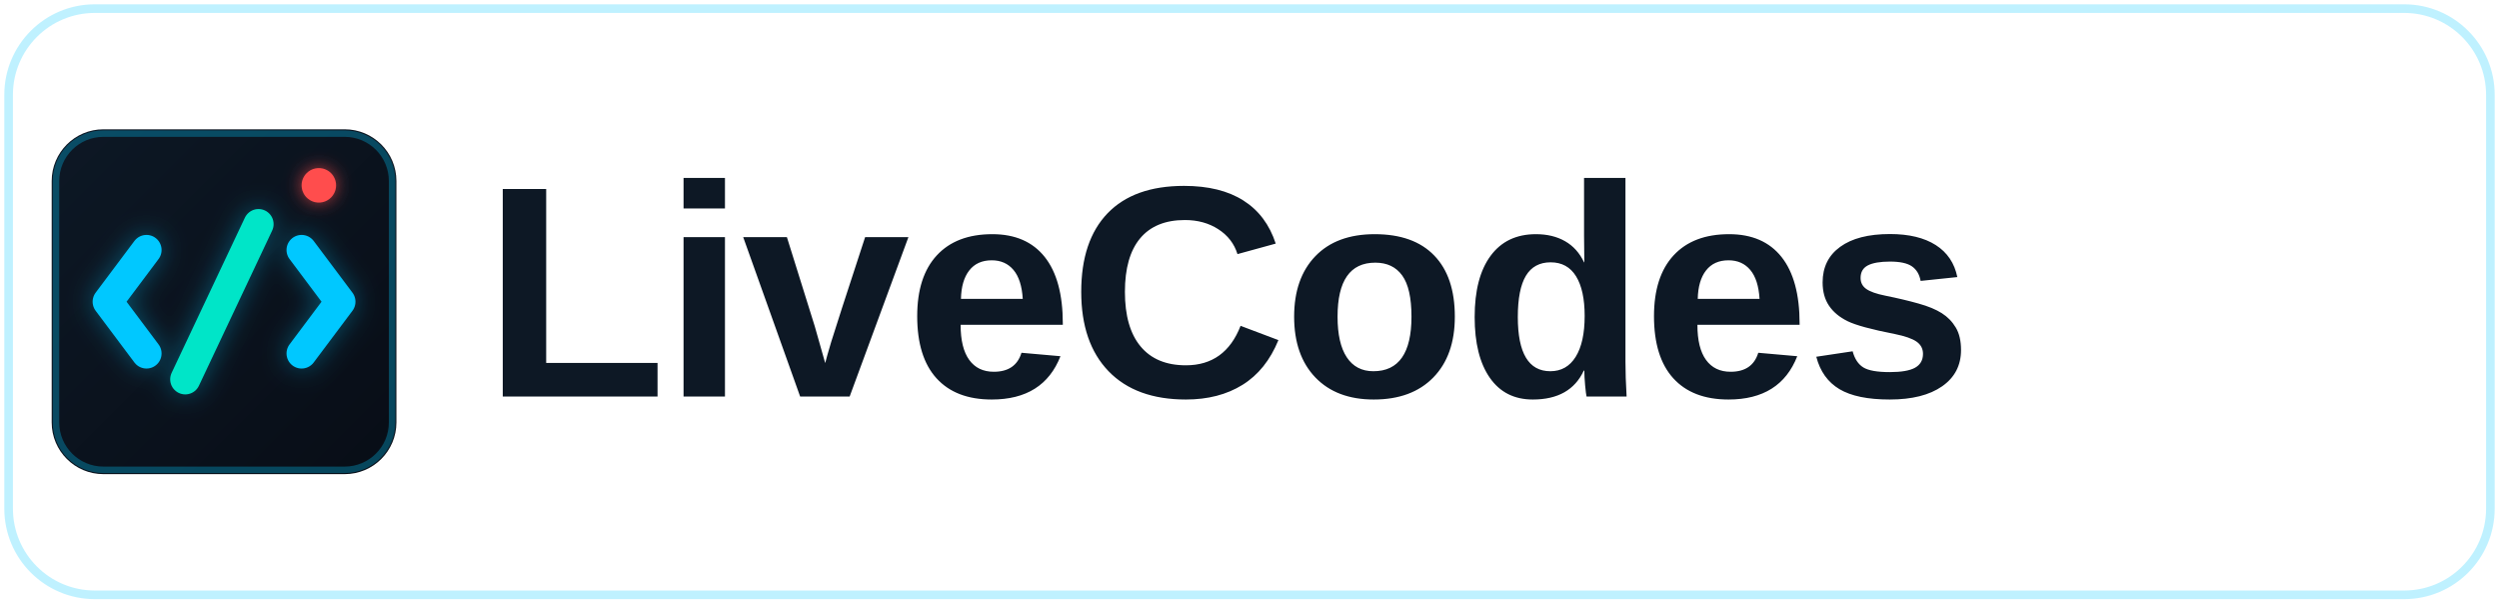
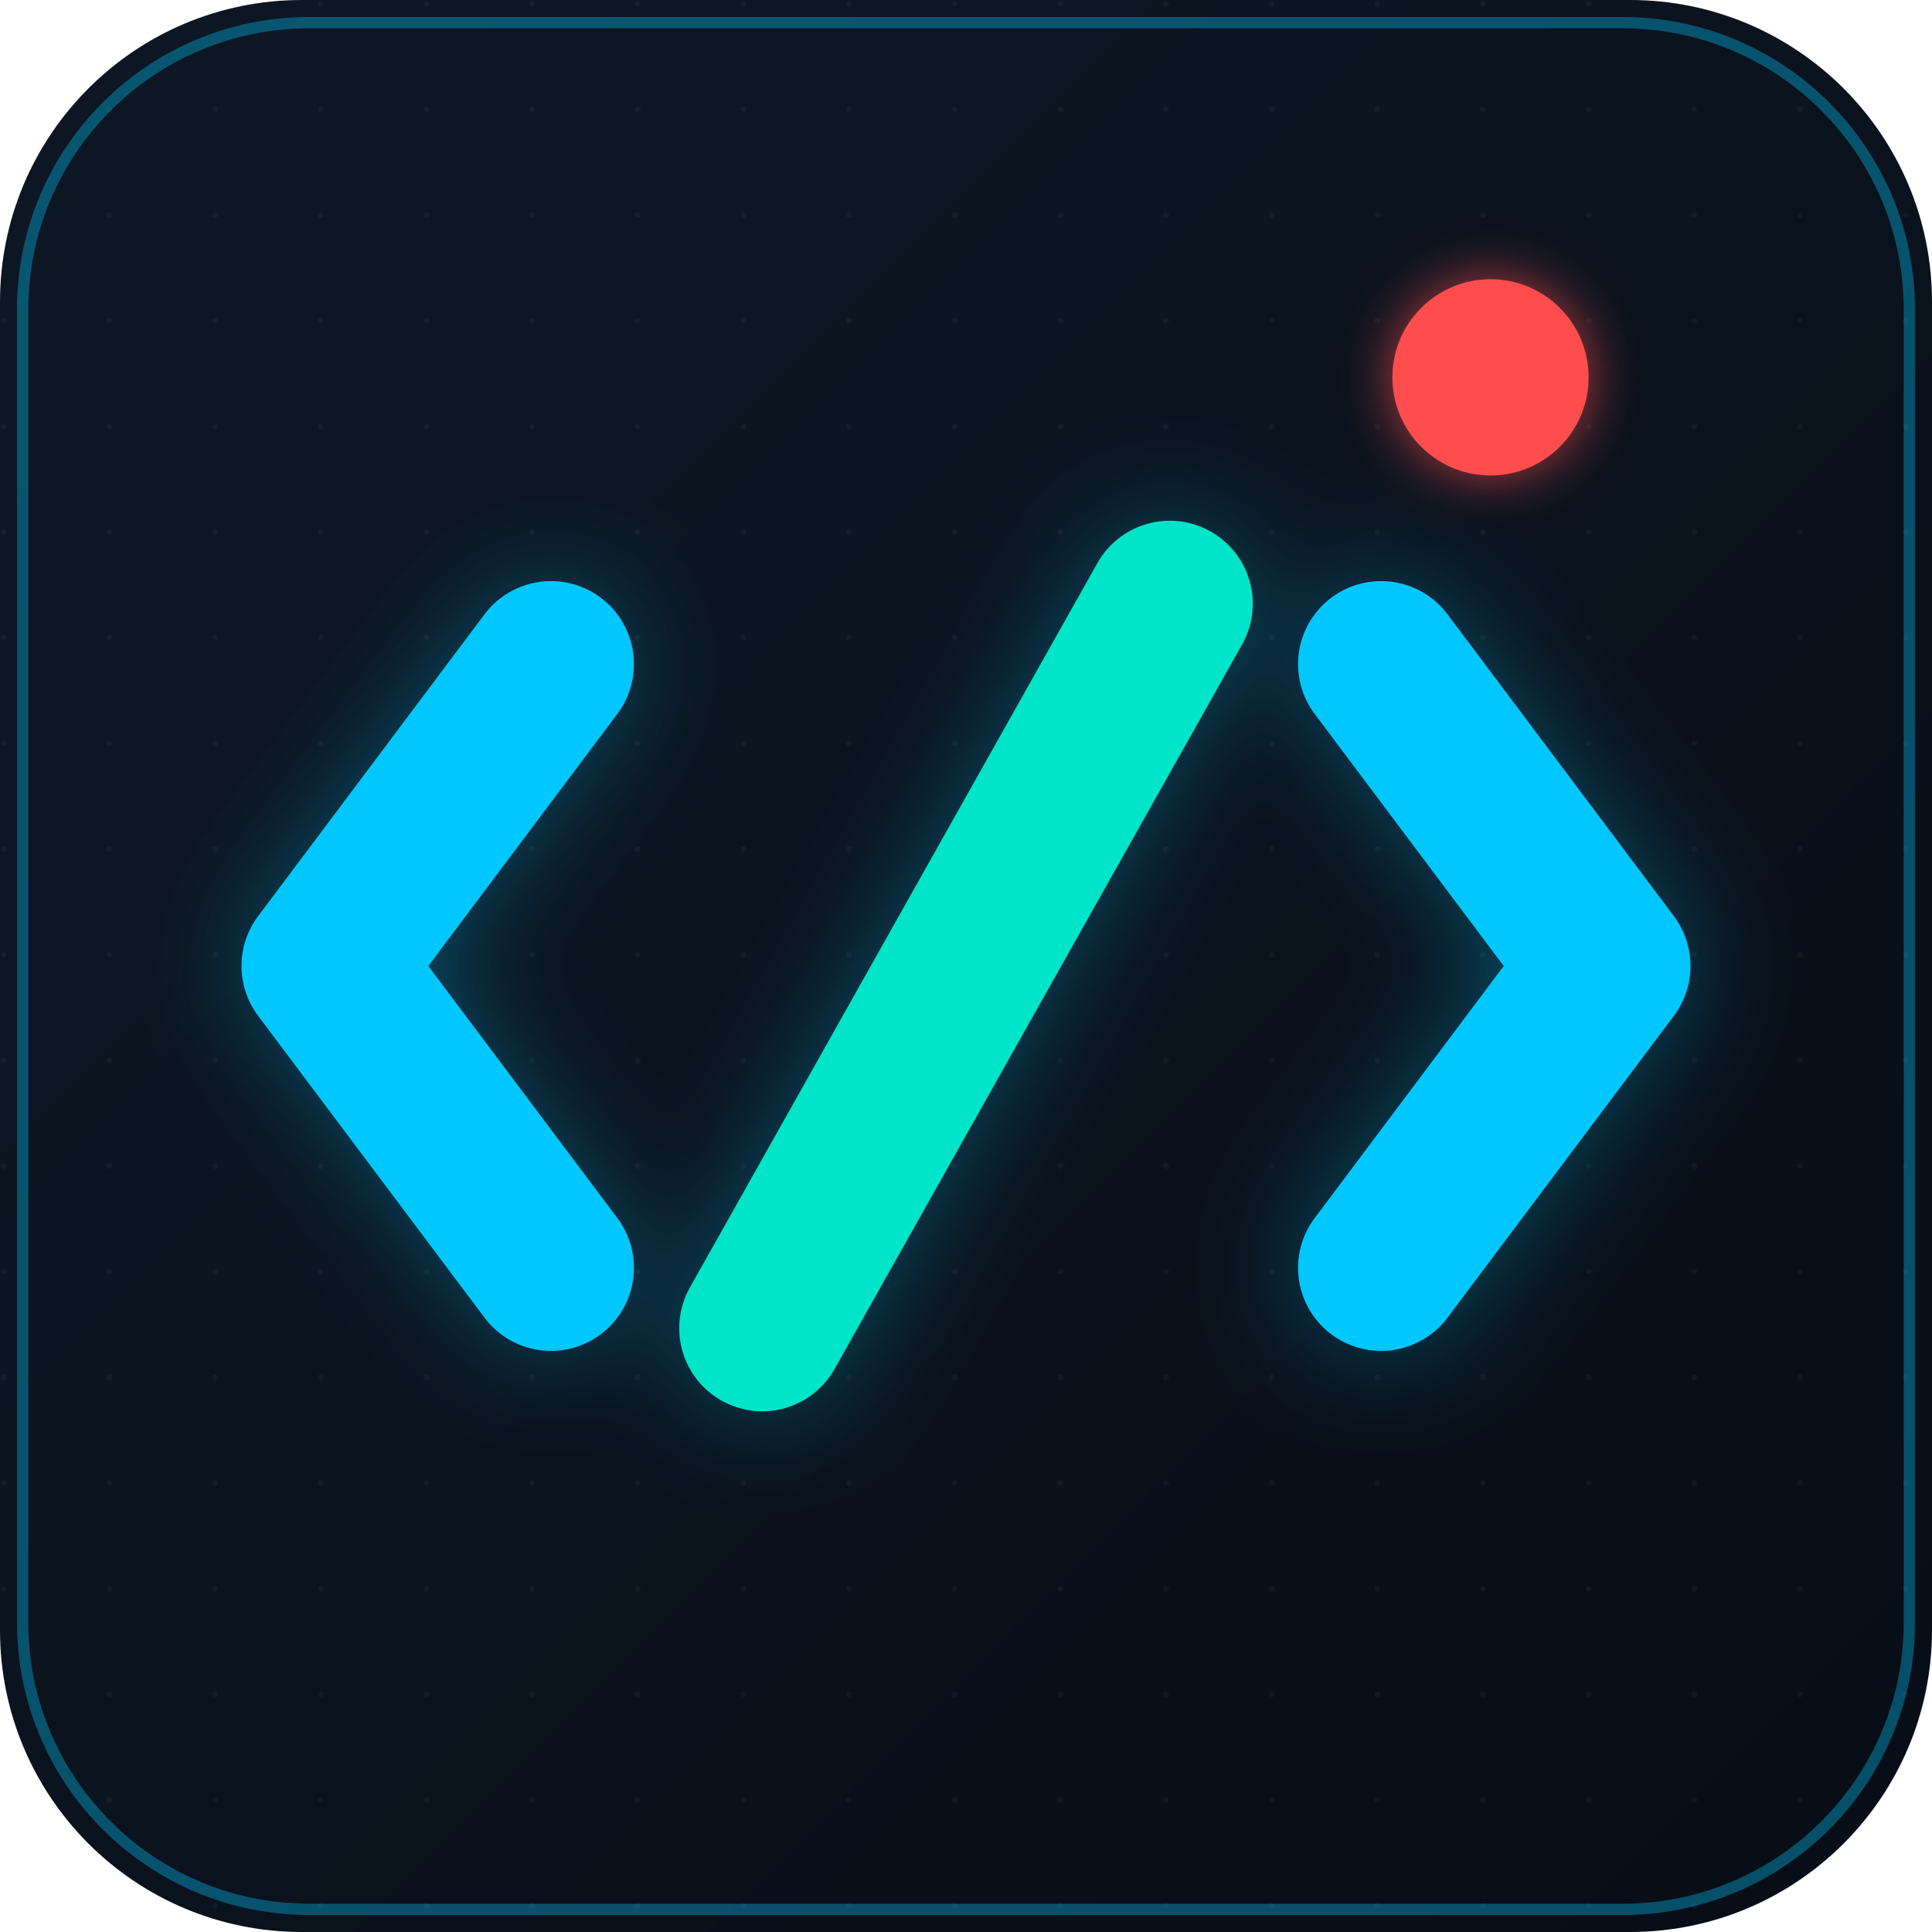
- <svg xmlns="http://www.w3.org/2000/svg" viewBox="0 0 580 140" width="580" height="140" role="img" aria-label="LiveCodes logo with border">
+ <svg xmlns="http://www.w3.org/2000/svg" viewBox="0 0 512 512" width="512" height="512" role="img" aria-label="LiveCodes icon with border">
  <defs>
-     <linearGradient id="lclb-bg" x1="0%" y1="0%" x2="100%" y2="100%">
+     <linearGradient id="lcib-bg" x1="0%" y1="0%" x2="100%" y2="100%">
      <stop offset="0%" stop-color="#0d1825" />
      <stop offset="100%" stop-color="#080d16" />
    </linearGradient>
-     <filter id="lclb-glow" x="-40%" y="-40%" width="180%" height="180%">
-       <feGaussianBlur stdDeviation="3" result="b" />
-       <feFlood flood-color="#00c8ff" flood-opacity=".35" result="c" />
+     <pattern id="lcib-dots" x="0" y="0" width="28" height="28" patternUnits="userSpaceOnUse">
+       <circle cx="1" cy="1" r=".75" fill="rgba(255,255,255,.04)" />
+     </pattern>
+     <filter id="lcib-glow" x="-40%" y="-40%" width="180%" height="180%">
+       <feGaussianBlur stdDeviation="14" result="b" />
+       <feFlood flood-color="#00c8ff" flood-opacity=".32" result="c" />
      <feComposite in="c" in2="b" operator="in" result="cb" />
      <feMerge>
        <feMergeNode in="cb" />
        <feMergeNode in="SourceGraphic" />
      </feMerge>
    </filter>
-     <filter id="lclb-dot-glow" x="-120%" y="-120%" width="340%" height="340%">
-       <feGaussianBlur stdDeviation="2" result="b" />
+     <filter id="lcib-dot-glow" x="-120%" y="-120%" width="340%" height="340%">
+       <feGaussianBlur stdDeviation="7" result="b" />
      <feFlood flood-color="#ff4d4d" flood-opacity=".7" result="c" />
      <feComposite in="c" in2="b" operator="in" result="cb" />
      <feMerge>
        <feMergeNode in="cb" />
        <feMergeNode in="SourceGraphic" />
      </feMerge>
    </filter>
  </defs>
-   <rect x="2" y="2" width="576" height="136" rx="20" fill="none" stroke="rgba(0,200,255,0.25)" stroke-width="2" />
-   <rect x="12" y="30" width="80" height="80" rx="12" fill="url(#lclb-bg)" />
-   <rect x="13" y="31" width="78" height="78" rx="11" fill="none" stroke="rgba(0,200,255,0.3)" stroke-width="1.5" />
-   <g filter="url(#lclb-glow)" stroke-linecap="round" stroke-linejoin="round" fill="none">
-     <polyline points="34,58 25,70 34,82" stroke="#00c8ff" stroke-width="7" />
-     <line x1="60" y1="52" x2="43" y2="88" stroke="#00e5c8" stroke-width="7" />
-     <polyline points="70,58 79,70 70,82" stroke="#00c8ff" stroke-width="7" />
+   <rect width="512" height="512" rx="80" fill="url(#lcib-bg)" />
+   <rect width="512" height="512" rx="80" fill="url(#lcib-dots)" />
+   <rect x="6" y="6" width="500" height="500" rx="76" fill="none" stroke="rgba(0,200,255,0.35)" stroke-width="3" />
+   <g filter="url(#lcib-glow)" stroke-linecap="round" stroke-linejoin="round" fill="none">
+     <polyline points="146,176 86,256 146,336" stroke="#00c8ff" stroke-width="44" />
+     <line x1="310" y1="160" x2="202" y2="352" stroke="#00e5c8" stroke-width="44" />
+     <polyline points="366,176 426,256 366,336" stroke="#00c8ff" stroke-width="44" />
  </g>
-   <circle cx="74" cy="43" r="4" fill="#ff4d4d" filter="url(#lclb-dot-glow)" />
-   <text x="112" y="92" font-family="'Helvetica Neue', Arial, sans-serif" font-size="70" font-weight="700" fill="#0d1825" letter-spacing="-1">LiveCodes</text>
+   <circle cx="395" cy="100" r="26" fill="#ff4d4d" filter="url(#lcib-dot-glow)" />
</svg>
